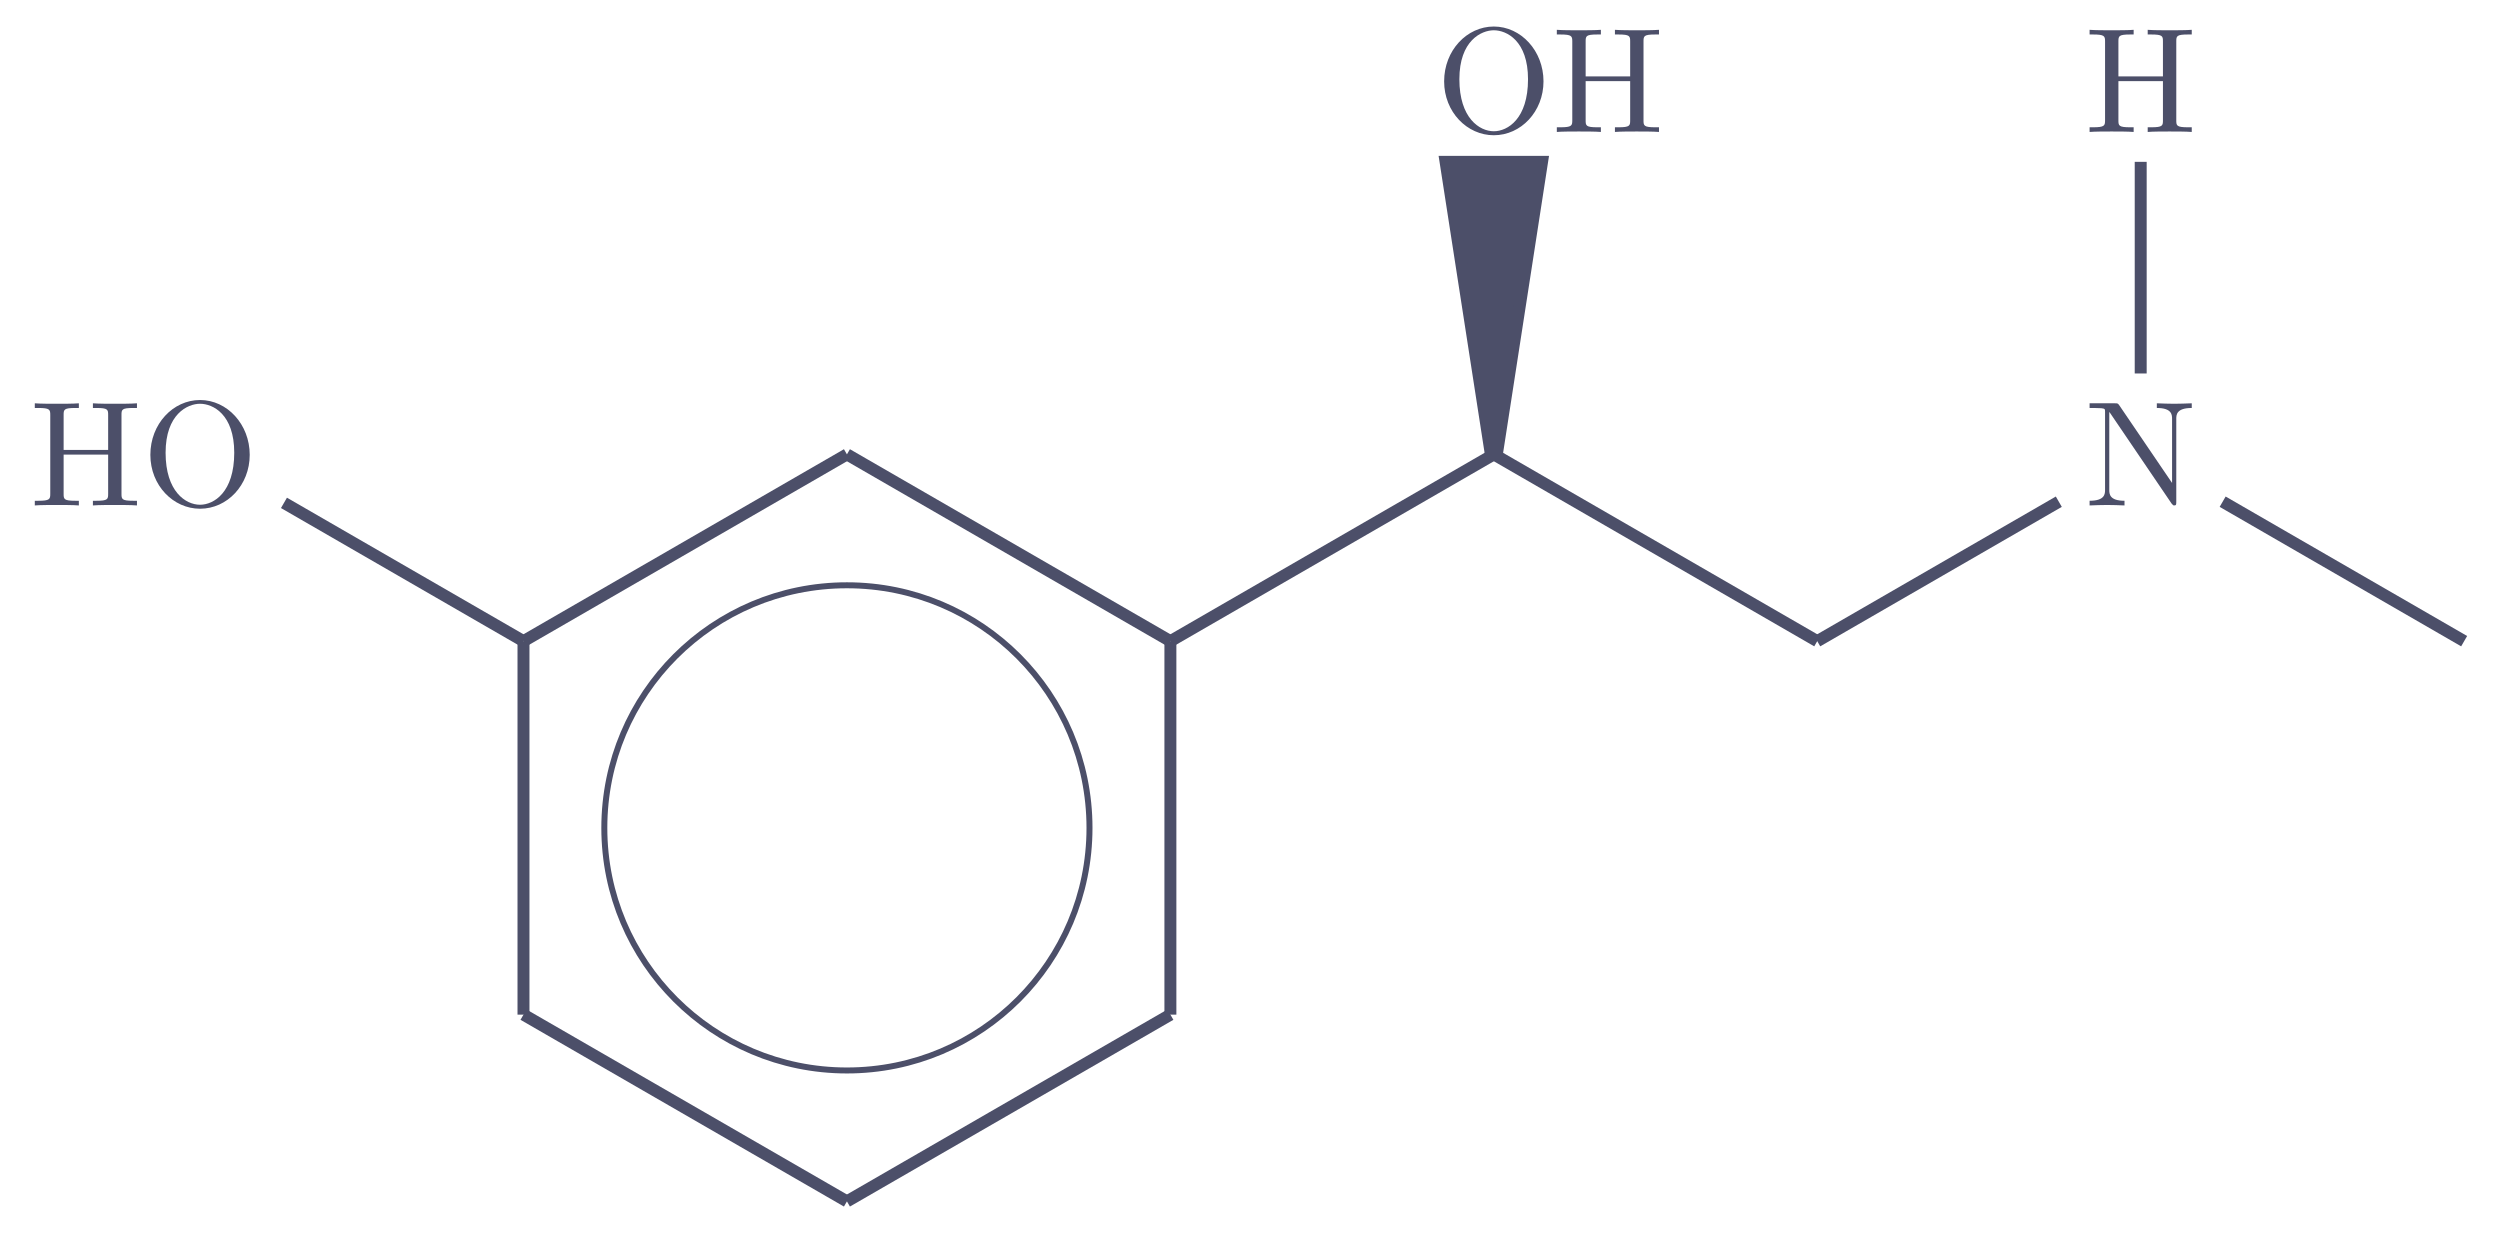
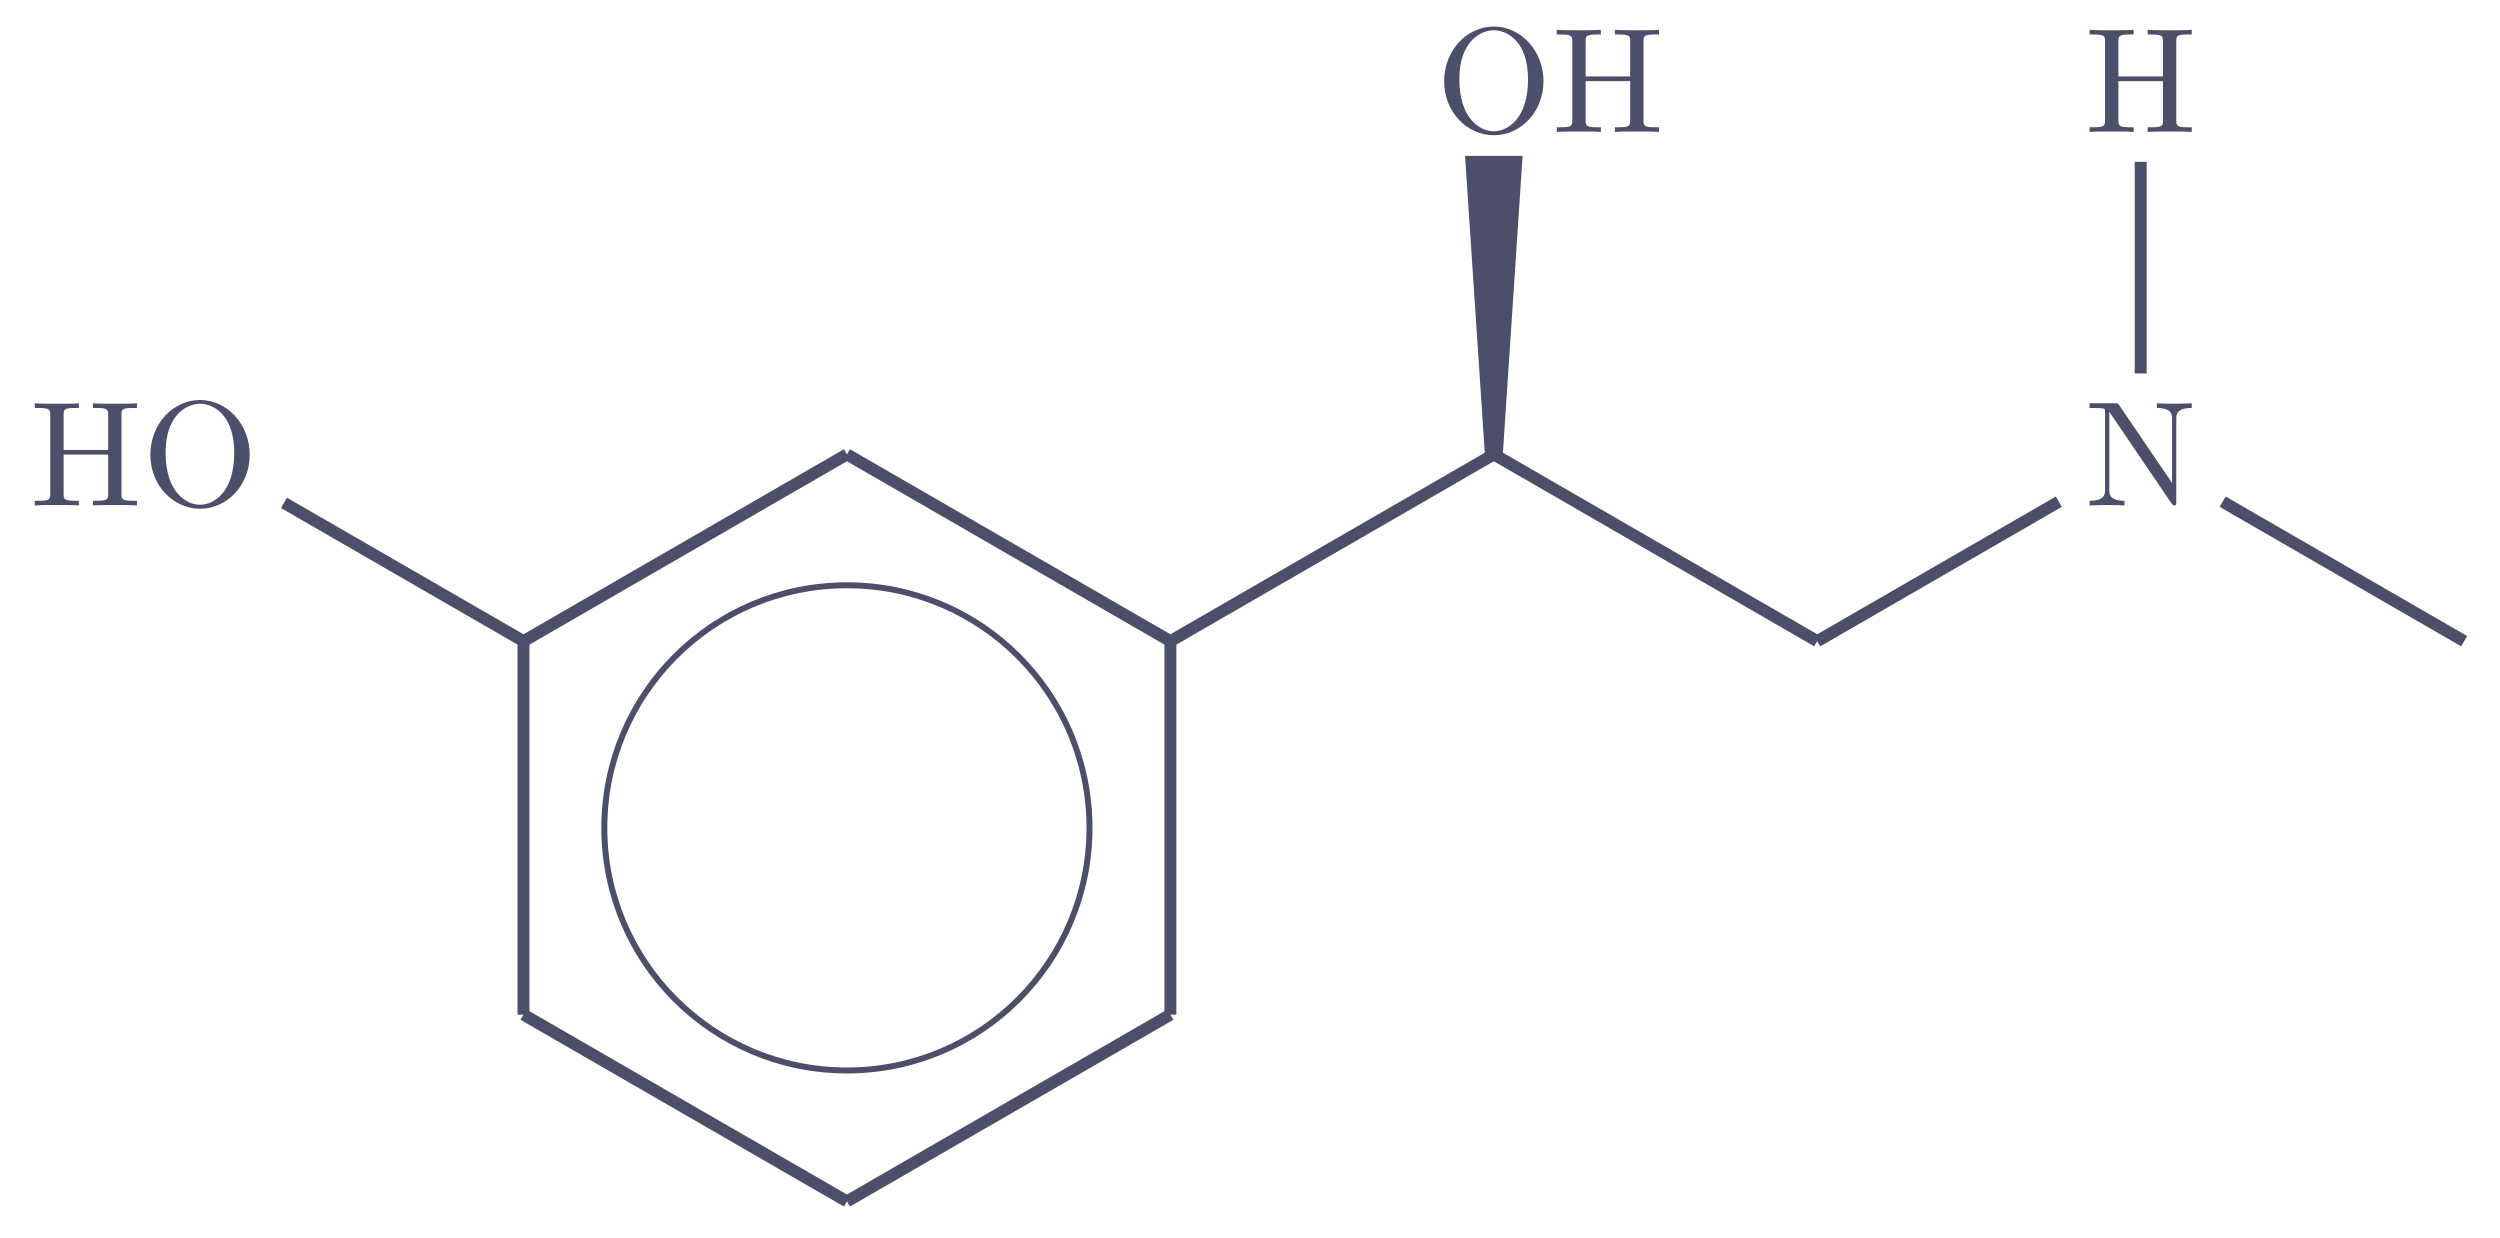
<svg xmlns="http://www.w3.org/2000/svg" xmlns:xlink="http://www.w3.org/1999/xlink" width="166.719pt" height="82.507pt" viewBox="0 0 166.719 82.507">
  <style>svg{color:#4c4f69}@media(prefers-color-scheme:dark){svg{color:#cdd6f4}}</style>
  <defs>
    <g>
      <g id="glyph-0-0">
        <path d="M 7.188 -3.375 C 7.188 -5.406 5.688 -7.031 3.875 -7.031 C 2.078 -7.031 0.562 -5.438 0.562 -3.375 C 0.562 -1.328 2.094 0.219 3.875 0.219 C 5.688 0.219 7.188 -1.359 7.188 -3.375 Z M 3.875 -0.047 C 2.922 -0.047 1.578 -0.922 1.578 -3.516 C 1.578 -6.094 3.047 -6.781 3.875 -6.781 C 4.734 -6.781 6.156 -6.078 6.156 -3.516 C 6.156 -0.875 4.797 -0.047 3.875 -0.047 Z M 3.875 -0.047 " />
      </g>
      <g id="glyph-0-1">
        <path d="M 6.109 -6.031 C 6.109 -6.391 6.125 -6.5 6.891 -6.5 L 7.141 -6.5 L 7.141 -6.812 C 6.781 -6.781 6.047 -6.781 5.672 -6.781 C 5.297 -6.781 4.547 -6.781 4.203 -6.812 L 4.203 -6.5 L 4.438 -6.5 C 5.203 -6.5 5.219 -6.391 5.219 -6.031 L 5.219 -3.703 L 2.25 -3.703 L 2.25 -6.031 C 2.25 -6.391 2.266 -6.5 3.031 -6.5 L 3.266 -6.5 L 3.266 -6.812 C 2.922 -6.781 2.188 -6.781 1.797 -6.781 C 1.422 -6.781 0.672 -6.781 0.328 -6.812 L 0.328 -6.5 L 0.562 -6.5 C 1.328 -6.5 1.359 -6.391 1.359 -6.031 L 1.359 -0.781 C 1.359 -0.422 1.328 -0.312 0.562 -0.312 L 0.328 -0.312 L 0.328 0 C 0.672 -0.031 1.422 -0.031 1.797 -0.031 C 2.172 -0.031 2.922 -0.031 3.266 0 L 3.266 -0.312 L 3.031 -0.312 C 2.266 -0.312 2.25 -0.422 2.25 -0.781 L 2.25 -3.391 L 5.219 -3.391 L 5.219 -0.781 C 5.219 -0.422 5.203 -0.312 4.438 -0.312 L 4.203 -0.312 L 4.203 0 C 4.547 -0.031 5.281 -0.031 5.656 -0.031 C 6.047 -0.031 6.781 -0.031 7.141 0 L 7.141 -0.312 L 6.891 -0.312 C 6.125 -0.312 6.109 -0.422 6.109 -0.781 Z M 6.109 -6.031 " />
      </g>
      <g id="glyph-0-2">
        <path d="M 2.312 -6.672 C 2.219 -6.797 2.219 -6.812 2.031 -6.812 L 0.328 -6.812 L 0.328 -6.5 L 0.625 -6.5 C 0.766 -6.5 0.969 -6.484 1.109 -6.484 C 1.344 -6.453 1.359 -6.438 1.359 -6.25 L 1.359 -1.047 C 1.359 -0.781 1.359 -0.312 0.328 -0.312 L 0.328 0 C 0.672 -0.016 1.172 -0.031 1.5 -0.031 C 1.828 -0.031 2.312 -0.016 2.656 0 L 2.656 -0.312 C 1.641 -0.312 1.641 -0.781 1.641 -1.047 L 1.641 -6.234 C 1.688 -6.188 1.688 -6.172 1.734 -6.109 L 5.797 -0.125 C 5.891 -0.016 5.906 0 5.969 0 C 6.109 0 6.109 -0.062 6.109 -0.266 L 6.109 -5.766 C 6.109 -6.031 6.109 -6.5 7.141 -6.5 L 7.141 -6.812 C 6.781 -6.797 6.297 -6.781 5.969 -6.781 C 5.641 -6.781 5.156 -6.797 4.812 -6.812 L 4.812 -6.5 C 5.828 -6.5 5.828 -6.031 5.828 -5.766 L 5.828 -1.5 Z M 2.312 -6.672 " />
      </g>
    </g>
    <clipPath id="clip-0">
      <path clip-rule="nonzero" d="M 23 56 L 68 56 L 68 82.508 L 23 82.508 Z M 23 56 " />
    </clipPath>
    <clipPath id="clip-1">
      <path clip-rule="nonzero" d="M 45 56 L 90 56 L 90 82.508 L 45 82.508 Z M 45 56 " />
    </clipPath>
    <clipPath id="clip-2">
      <path clip-rule="nonzero" d="M 136 22 L 166.719 22 L 166.719 55 L 136 55 Z M 136 22 " />
    </clipPath>
  </defs>
  <path fill="none" stroke-width="0.399" stroke-linecap="butt" stroke-linejoin="miter" stroke="currentColor" stroke-opacity="1" stroke-miterlimit="10" d="M 37.747 12.452 C 37.747 21.39 30.505 28.632 21.571 28.632 C 12.634 28.632 5.392 21.39 5.392 12.452 C 5.392 3.518 12.634 -3.724 21.571 -3.724 C 30.505 -3.724 37.747 3.518 37.747 12.452 " transform="matrix(1, 0, 0, -1, 34.909, 67.663)" />
  <g clip-path="url(#clip-0)">
    <path fill="none" stroke-width="0.797" stroke-linecap="butt" stroke-linejoin="miter" stroke="currentColor" stroke-opacity="1" stroke-miterlimit="10" d="M 0.001 -0.001 L 21.571 -12.454 " transform="matrix(1, 0, 0, -1, 34.909, 67.663)" />
  </g>
  <g clip-path="url(#clip-1)">
    <path fill="none" stroke-width="0.797" stroke-linecap="butt" stroke-linejoin="miter" stroke="currentColor" stroke-opacity="1" stroke-miterlimit="10" d="M 21.571 -12.454 L 43.142 -0.001 " transform="matrix(1, 0, 0, -1, 34.909, 67.663)" />
  </g>
  <path fill="none" stroke-width="0.797" stroke-linecap="butt" stroke-linejoin="miter" stroke="currentColor" stroke-opacity="1" stroke-miterlimit="10" d="M 43.142 -0.001 L 43.142 24.905 " transform="matrix(1, 0, 0, -1, 34.909, 67.663)" />
  <path fill="none" stroke-width="0.797" stroke-linecap="butt" stroke-linejoin="miter" stroke="currentColor" stroke-opacity="1" stroke-miterlimit="10" d="M 43.142 24.905 L 64.712 37.362 " transform="matrix(1, 0, 0, -1, 34.909, 67.663)" />
  <g fill="currentColor" fill-opacity="1">
    <use xlink:href="#glyph-0-0" x="95.744" y="8.8" />
  </g>
  <g fill="currentColor" fill-opacity="1">
    <use xlink:href="#glyph-0-1" x="103.493" y="8.8" />
  </g>
-   <path fill-rule="nonzero" fill="currentColor" fill-opacity="1" stroke-width="0.797" stroke-linecap="butt" stroke-linejoin="miter" stroke="currentColor" stroke-opacity="1" stroke-miterlimit="10" d="M 64.911 37.362 L 64.513 37.362 L 61.493 56.87 L 67.927 56.87 Z M 64.911 37.362 " transform="matrix(1, 0, 0, -1, 34.909, 67.663)" />
+   <path fill-rule="nonzero" fill="currentColor" fill-opacity="1" stroke-width="0.797" stroke-linecap="butt" stroke-linejoin="miter" stroke="currentColor" stroke-opacity="1" stroke-miterlimit="10" d="M 64.911 37.362 L 64.513 37.362 L 63.216 56.87 L 66.204 56.87 Z M 64.911 37.362 " transform="matrix(1, 0, 0, -1, 34.909, 67.663)" />
  <path fill="none" stroke-width="0.797" stroke-linecap="butt" stroke-linejoin="miter" stroke="currentColor" stroke-opacity="1" stroke-miterlimit="10" d="M 64.712 37.362 L 86.278 24.905 " transform="matrix(1, 0, 0, -1, 34.909, 67.663)" />
  <g fill="currentColor" fill-opacity="1">
    <use xlink:href="#glyph-0-2" x="139.022" y="33.707" />
  </g>
  <path fill="none" stroke-width="0.797" stroke-linecap="butt" stroke-linejoin="miter" stroke="currentColor" stroke-opacity="1" stroke-miterlimit="10" d="M 86.278 24.905 L 102.388 34.206 " transform="matrix(1, 0, 0, -1, 34.909, 67.663)" />
  <g fill="currentColor" fill-opacity="1">
    <use xlink:href="#glyph-0-1" x="139.022" y="8.8" />
  </g>
  <path fill="none" stroke-width="0.797" stroke-linecap="butt" stroke-linejoin="miter" stroke="currentColor" stroke-opacity="1" stroke-miterlimit="10" d="M 107.849 42.757 L 107.849 56.87 " transform="matrix(1, 0, 0, -1, 34.909, 67.663)" />
  <g clip-path="url(#clip-2)">
    <path fill="none" stroke-width="0.797" stroke-linecap="butt" stroke-linejoin="miter" stroke="currentColor" stroke-opacity="1" stroke-miterlimit="10" d="M 113.314 34.206 L 129.419 24.905 " transform="matrix(1, 0, 0, -1, 34.909, 67.663)" />
  </g>
  <path fill="none" stroke-width="0.797" stroke-linecap="butt" stroke-linejoin="miter" stroke="currentColor" stroke-opacity="1" stroke-miterlimit="10" d="M 43.142 24.905 L 21.571 37.362 " transform="matrix(1, 0, 0, -1, 34.909, 67.663)" />
  <path fill="none" stroke-width="0.797" stroke-linecap="butt" stroke-linejoin="miter" stroke="currentColor" stroke-opacity="1" stroke-miterlimit="10" d="M 21.571 37.362 L 0.001 24.905 " transform="matrix(1, 0, 0, -1, 34.909, 67.663)" />
  <g fill="currentColor" fill-opacity="1">
    <use xlink:href="#glyph-0-0" x="9.465" y="33.707" />
  </g>
  <path fill="none" stroke-width="0.797" stroke-linecap="butt" stroke-linejoin="miter" stroke="currentColor" stroke-opacity="1" stroke-miterlimit="10" d="M 0.001 24.905 L -15.972 34.128 " transform="matrix(1, 0, 0, -1, 34.909, 67.663)" />
  <g fill="currentColor" fill-opacity="1">
    <use xlink:href="#glyph-0-1" x="1.993" y="33.707" />
  </g>
  <path fill="none" stroke-width="0.797" stroke-linecap="butt" stroke-linejoin="miter" stroke="currentColor" stroke-opacity="1" stroke-miterlimit="10" d="M 0.001 24.905 L 0.001 -0.001 " transform="matrix(1, 0, 0, -1, 34.909, 67.663)" />
</svg>
